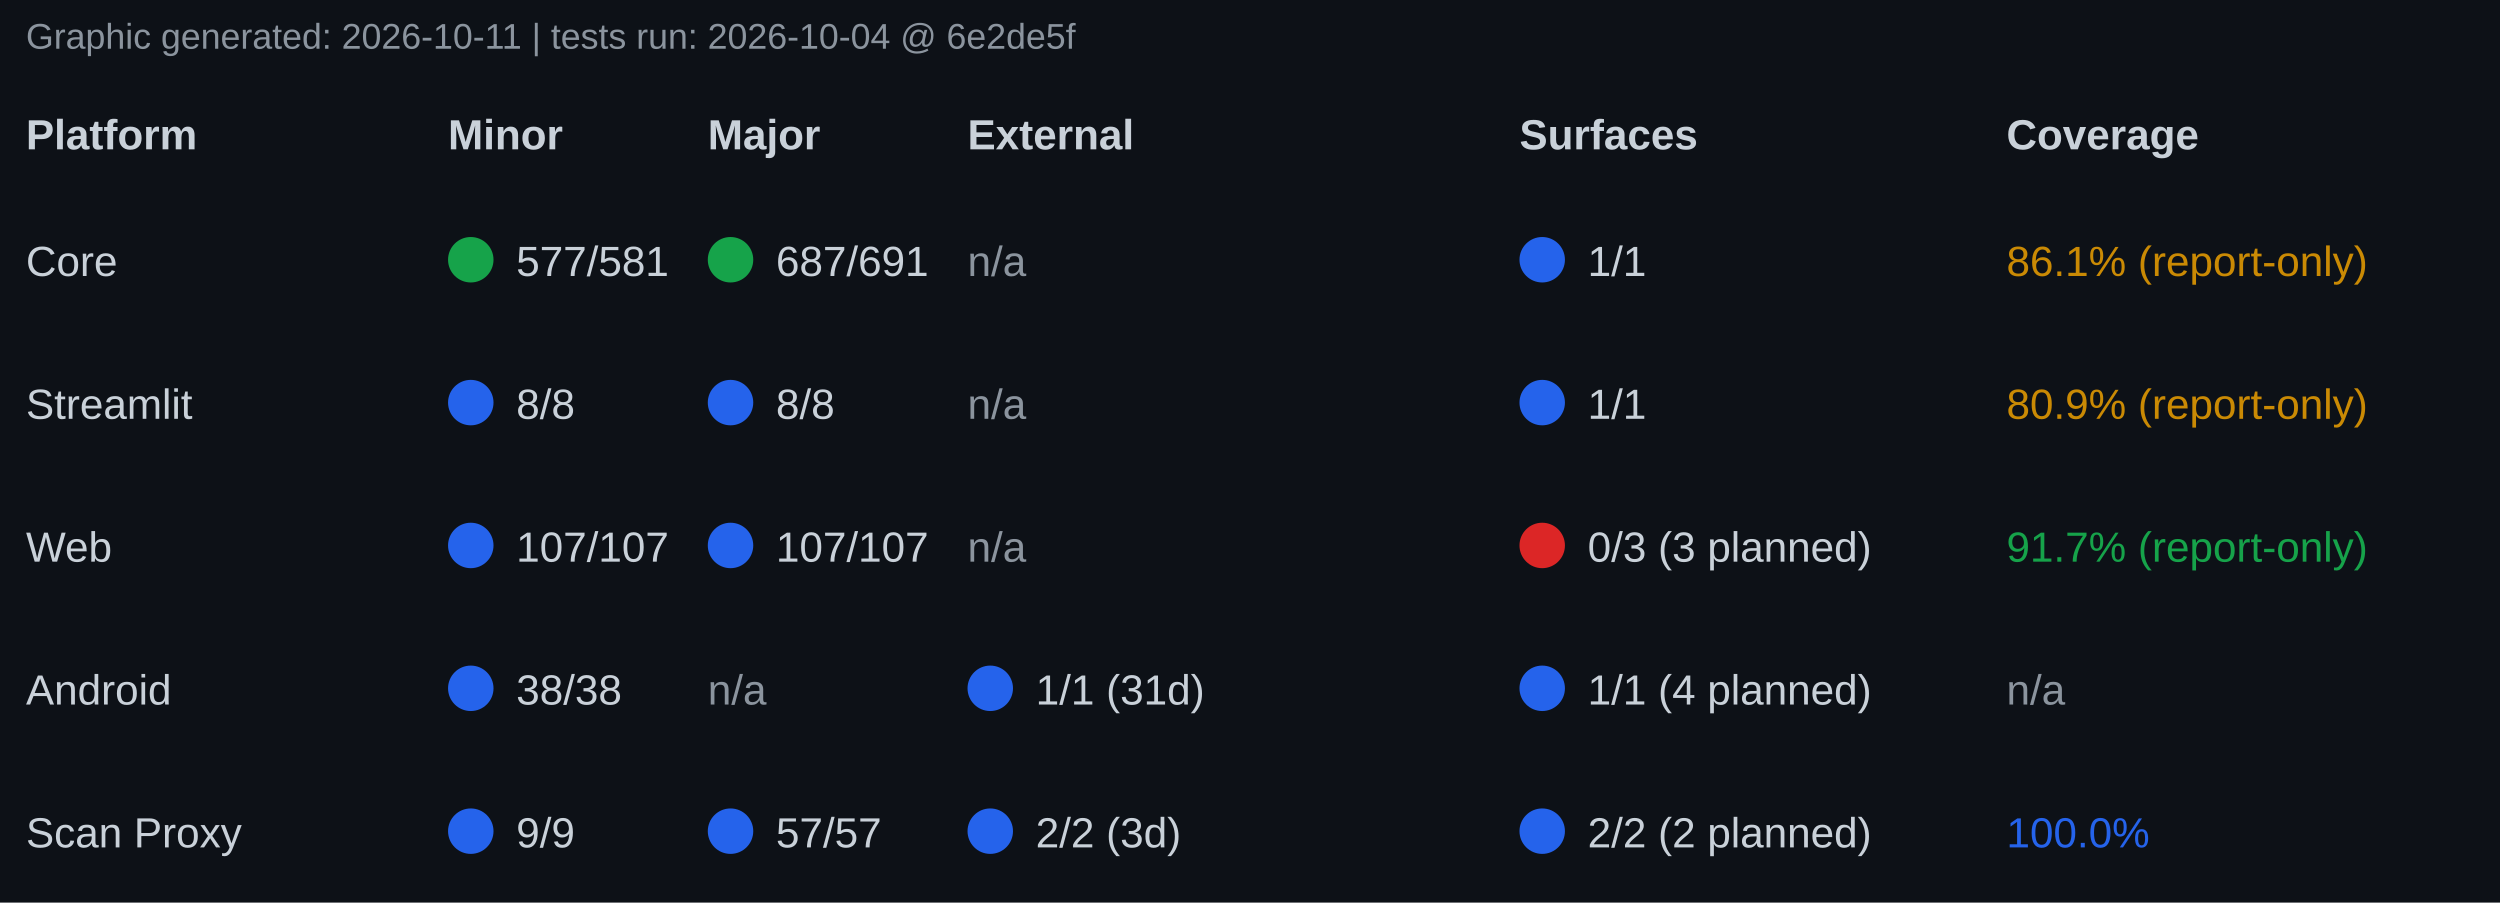
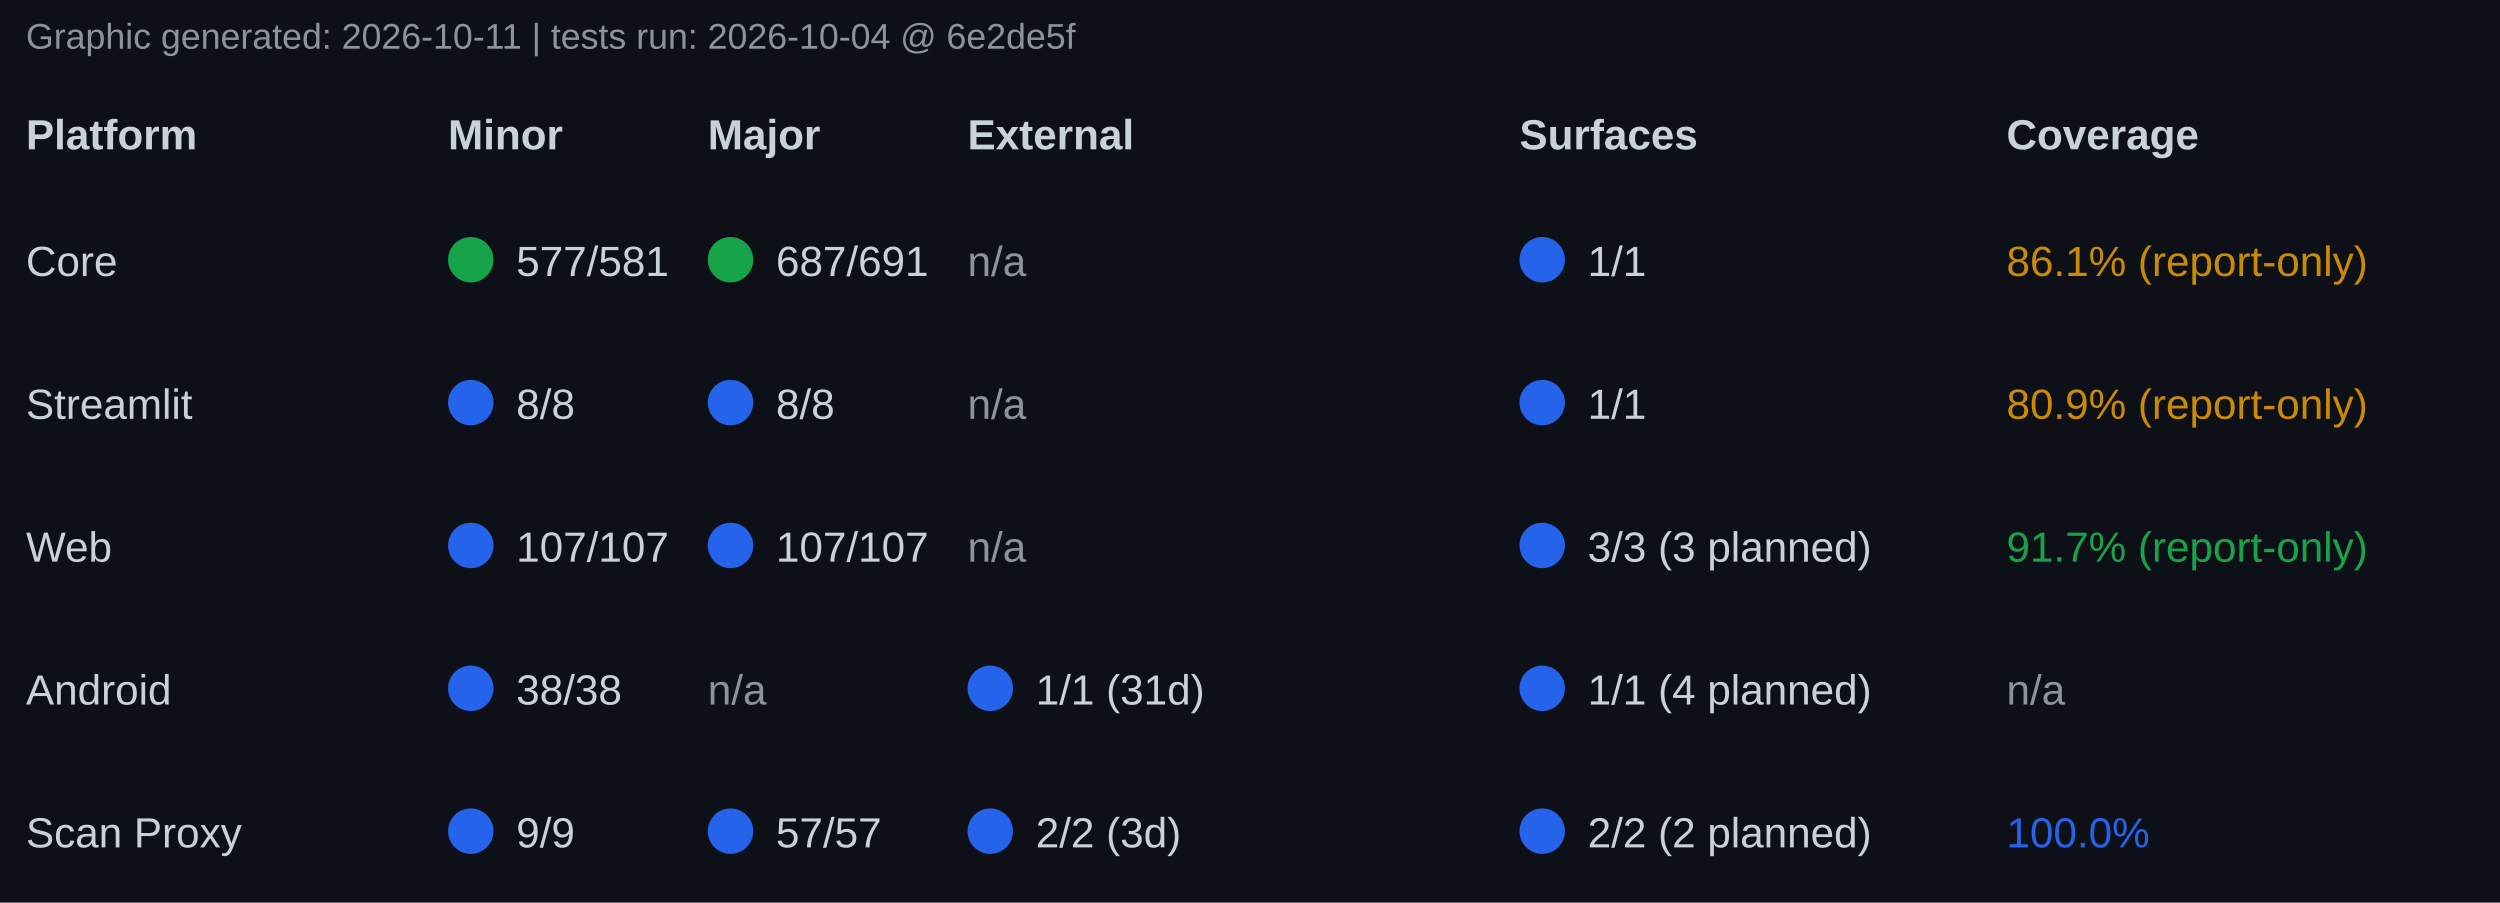
<svg xmlns="http://www.w3.org/2000/svg" width="770" height="278" font-family="Segoe UI, Arial, sans-serif" font-size="13">
  <rect x="0" y="0" width="770" height="278" fill="#0d1117" />
  <text x="8" y="15" fill="#8b949e" font-size="11">Graphic generated: 2026-10-11 | tests run: 2026-10-04 @ 6e2de5f</text>
  <text x="8" y="46" fill="#c9d1d9" font-weight="bold">Platform</text>
  <text x="138" y="46" fill="#c9d1d9" font-weight="bold">Minor</text>
  <text x="218" y="46" fill="#c9d1d9" font-weight="bold">Major</text>
  <text x="298" y="46" fill="#c9d1d9" font-weight="bold">External</text>
  <text x="468" y="46" fill="#c9d1d9" font-weight="bold">Surfaces</text>
  <text x="618" y="46" fill="#c9d1d9" font-weight="bold">Coverage</text>
  <text x="8" y="85" fill="#c9d1d9">Core</text>
  <circle cx="145" cy="80" r="7" fill="#16a34a" />
  <text x="159" y="85" fill="#c9d1d9">577/581</text>
  <circle cx="225" cy="80" r="7" fill="#16a34a" />
  <text x="239" y="85" fill="#c9d1d9">687/691</text>
  <text x="298" y="85" fill="#8b949e">n/a</text>
  <circle cx="475" cy="80" r="7" fill="#2563eb" />
  <text x="489" y="85" fill="#c9d1d9">1/1</text>
  <text x="618" y="85" fill="#ca8a04">86.1% (report-only)</text>
  <text x="8" y="129" fill="#c9d1d9">Streamlit</text>
  <circle cx="145" cy="124" r="7" fill="#2563eb" />
  <text x="159" y="129" fill="#c9d1d9">8/8</text>
  <circle cx="225" cy="124" r="7" fill="#2563eb" />
  <text x="239" y="129" fill="#c9d1d9">8/8</text>
  <text x="298" y="129" fill="#8b949e">n/a</text>
  <circle cx="475" cy="124" r="7" fill="#2563eb" />
  <text x="489" y="129" fill="#c9d1d9">1/1</text>
  <text x="618" y="129" fill="#ca8a04">80.9% (report-only)</text>
  <text x="8" y="173" fill="#c9d1d9">Web</text>
  <circle cx="145" cy="168" r="7" fill="#2563eb" />
  <text x="159" y="173" fill="#c9d1d9">107/107</text>
  <circle cx="225" cy="168" r="7" fill="#2563eb" />
  <text x="239" y="173" fill="#c9d1d9">107/107</text>
  <text x="298" y="173" fill="#8b949e">n/a</text>
-   <circle cx="475" cy="168" r="7" fill="#dc2626" />
-   <text x="489" y="173" fill="#c9d1d9">0/3 (3 planned)</text>
+   <circle cx="475" cy="168" r="7" fill="#2563eb" />
+   <text x="489" y="173" fill="#c9d1d9">3/3 (3 planned)</text>
  <text x="618" y="173" fill="#16a34a">91.7% (report-only)</text>
  <text x="8" y="217" fill="#c9d1d9">Android</text>
  <circle cx="145" cy="212" r="7" fill="#2563eb" />
  <text x="159" y="217" fill="#c9d1d9">38/38</text>
  <text x="218" y="217" fill="#8b949e">n/a</text>
  <circle cx="305" cy="212" r="7" fill="#2563eb" />
  <text x="319" y="217" fill="#c9d1d9">1/1 (31d)</text>
  <circle cx="475" cy="212" r="7" fill="#2563eb" />
  <text x="489" y="217" fill="#c9d1d9">1/1 (4 planned)</text>
  <text x="618" y="217" fill="#8b949e">n/a</text>
  <text x="8" y="261" fill="#c9d1d9">Scan Proxy</text>
  <circle cx="145" cy="256" r="7" fill="#2563eb" />
  <text x="159" y="261" fill="#c9d1d9">9/9</text>
  <circle cx="225" cy="256" r="7" fill="#2563eb" />
  <text x="239" y="261" fill="#c9d1d9">57/57</text>
  <circle cx="305" cy="256" r="7" fill="#2563eb" />
  <text x="319" y="261" fill="#c9d1d9">2/2 (3d)</text>
  <circle cx="475" cy="256" r="7" fill="#2563eb" />
  <text x="489" y="261" fill="#c9d1d9">2/2 (2 planned)</text>
  <text x="618" y="261" fill="#2563eb">100.0%</text>
</svg>
